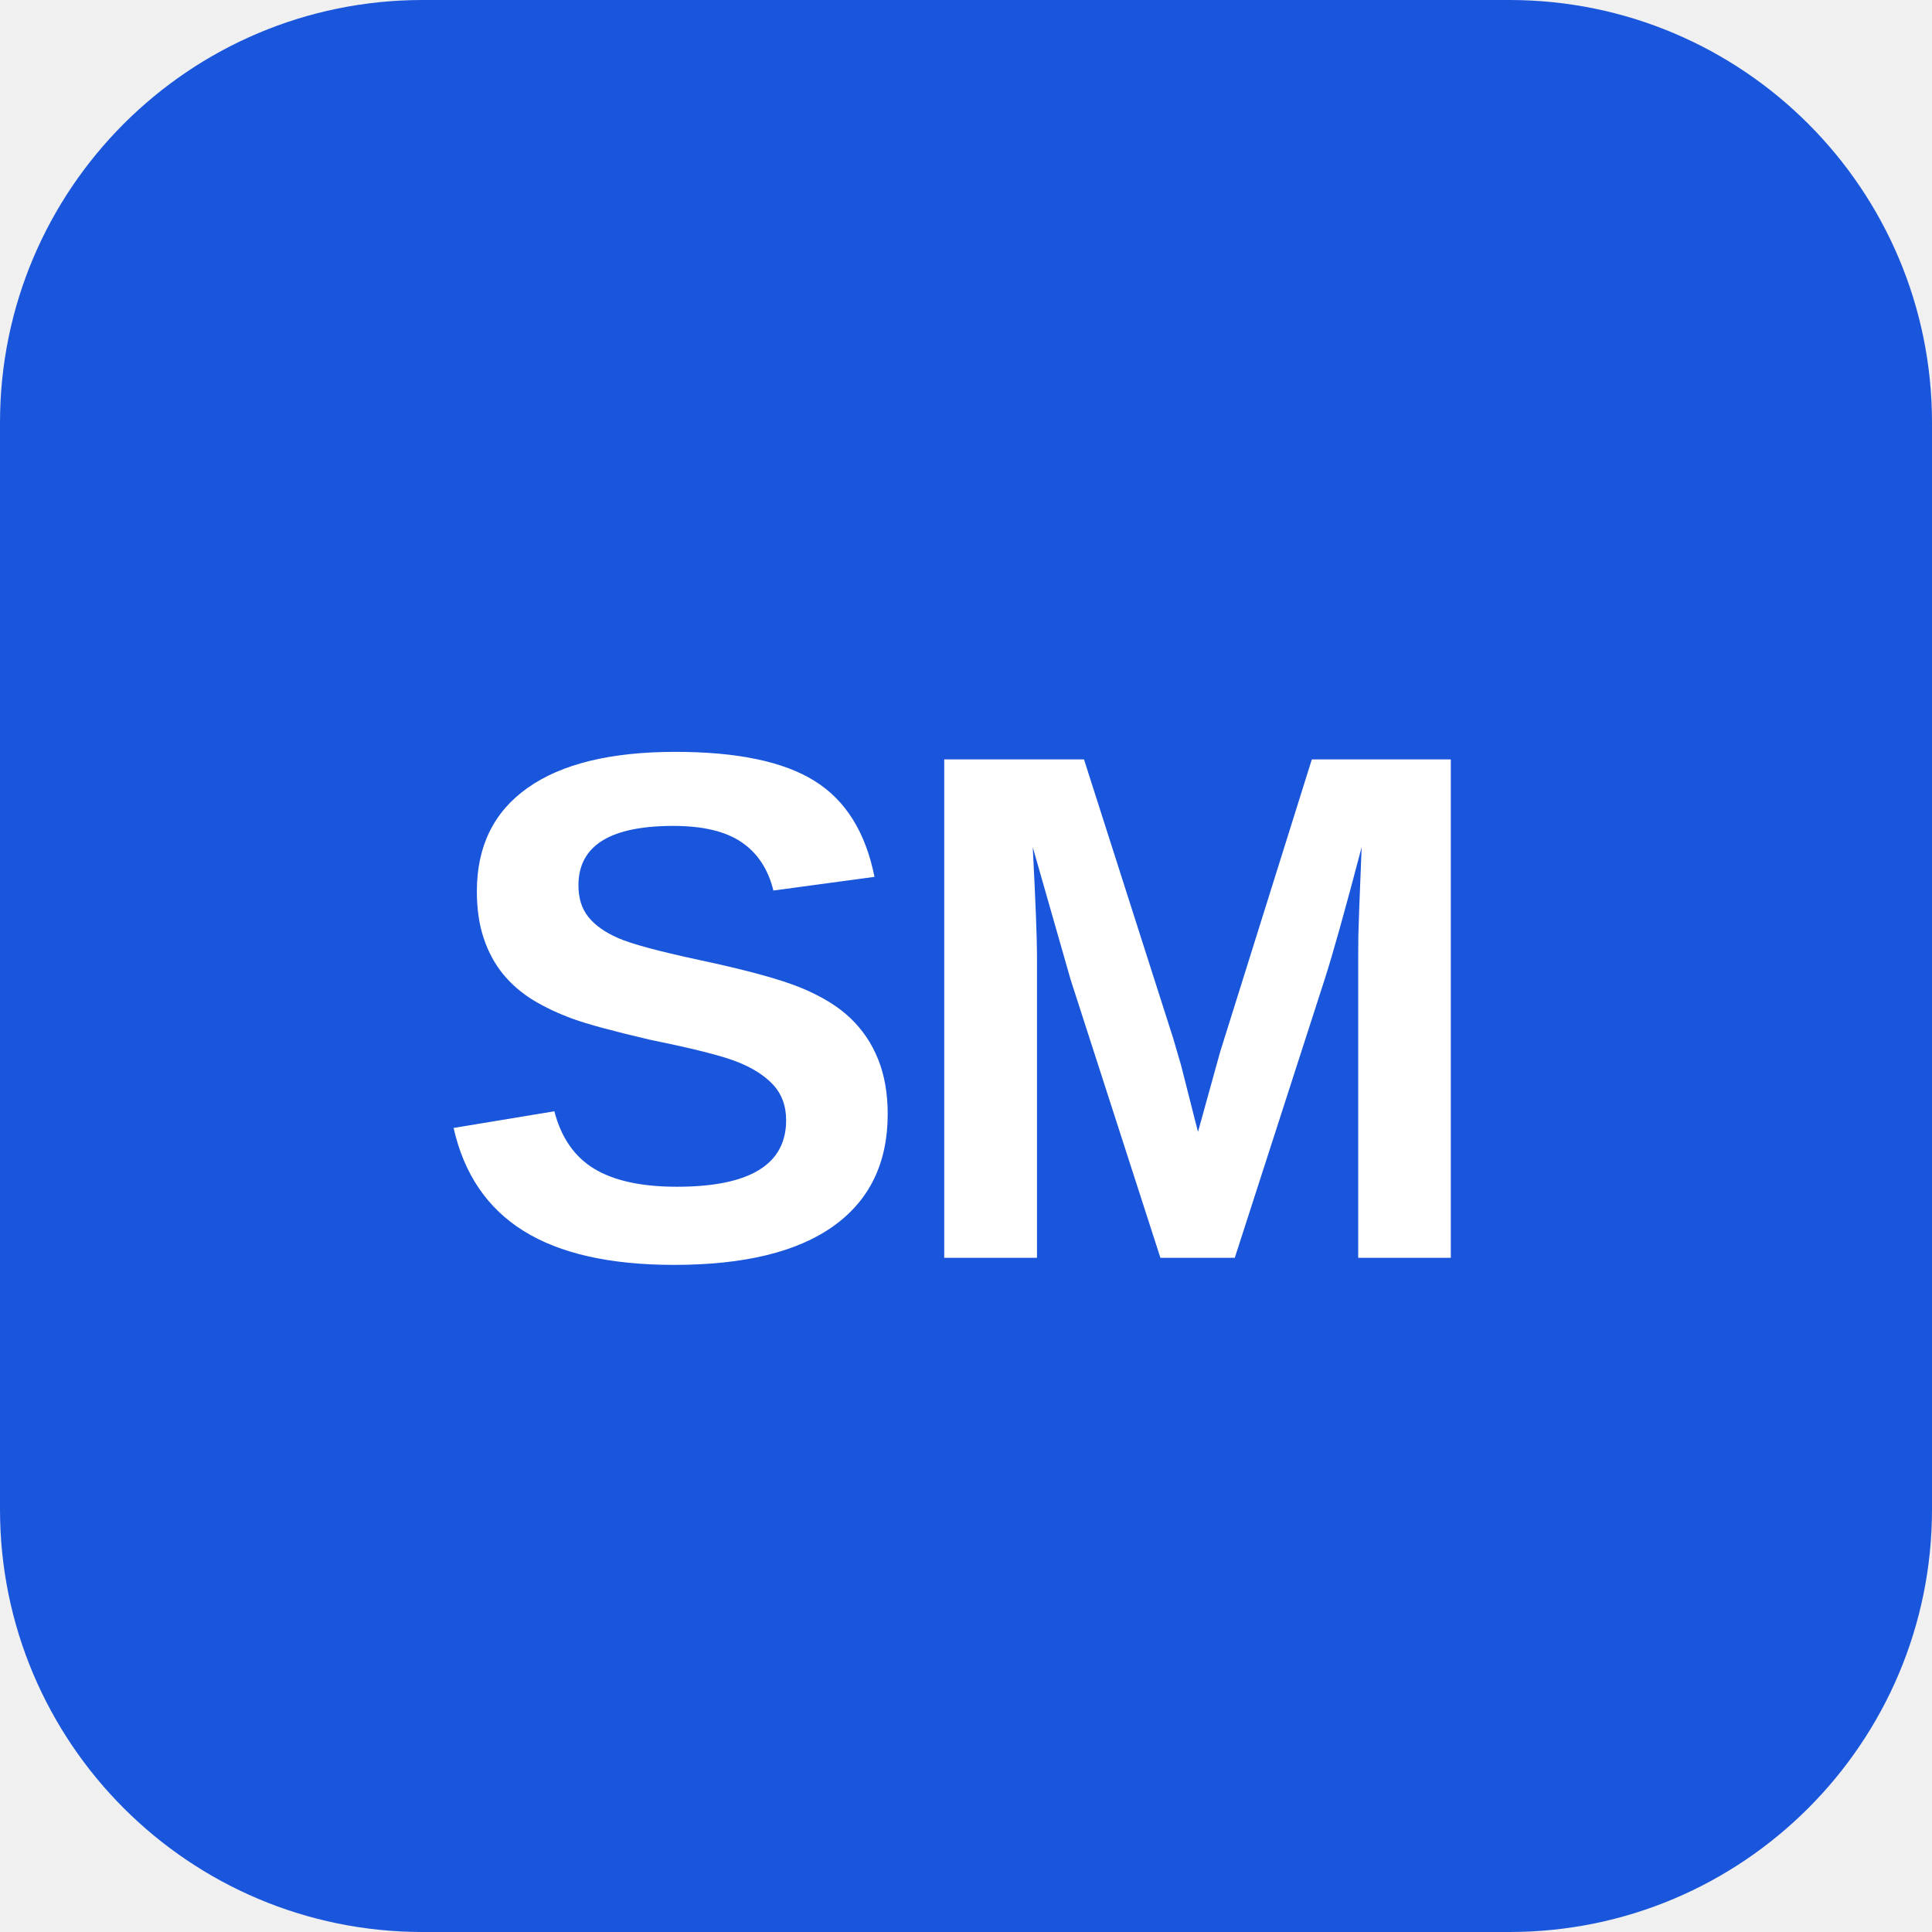
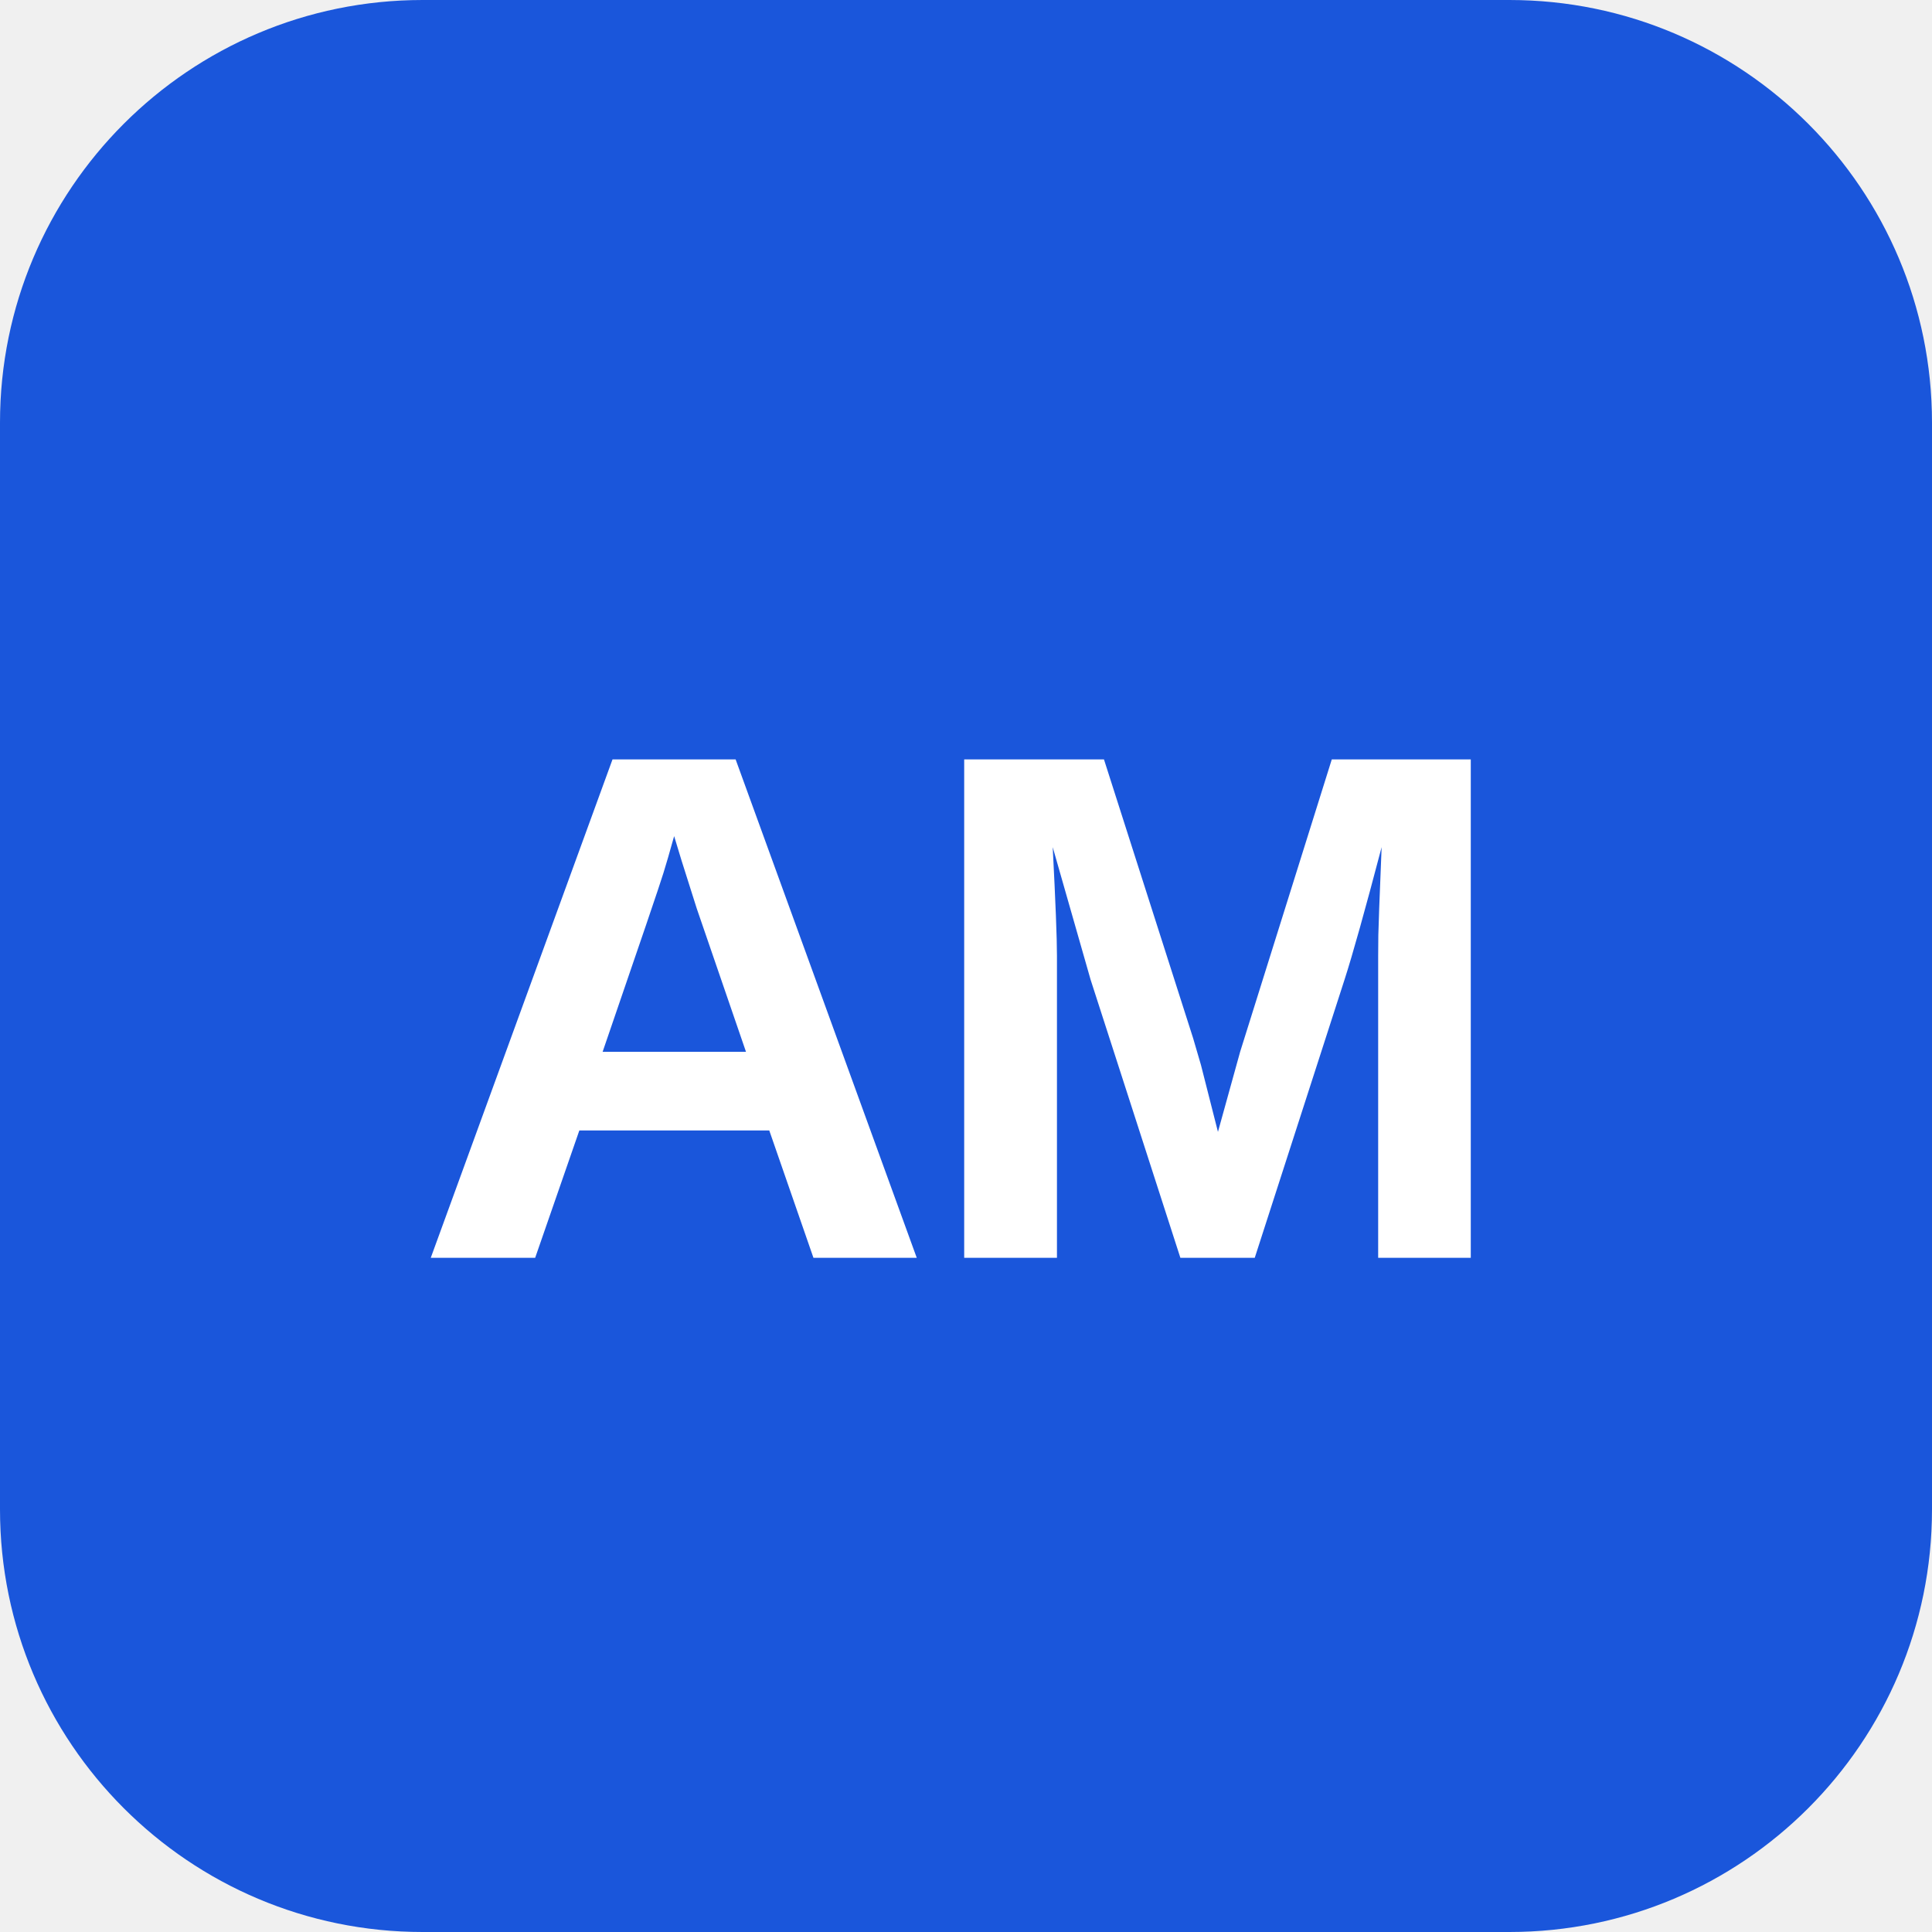
<svg xmlns="http://www.w3.org/2000/svg" width="192" height="192" viewBox="0 0 192 192">
  <rect width="192" height="192" rx="42" fill="#1A56DB" />
-   <text x="96" y="125" font-family="Arial, sans-serif" font-size="72" font-weight="bold" fill="white" text-anchor="middle" letter-spacing="-2">SM</text>
+   <text x="96" y="125" font-family="Arial, sans-serif" font-size="72" font-weight="bold" fill="white" text-anchor="middle" letter-spacing="-2">AM</text>
</svg>
